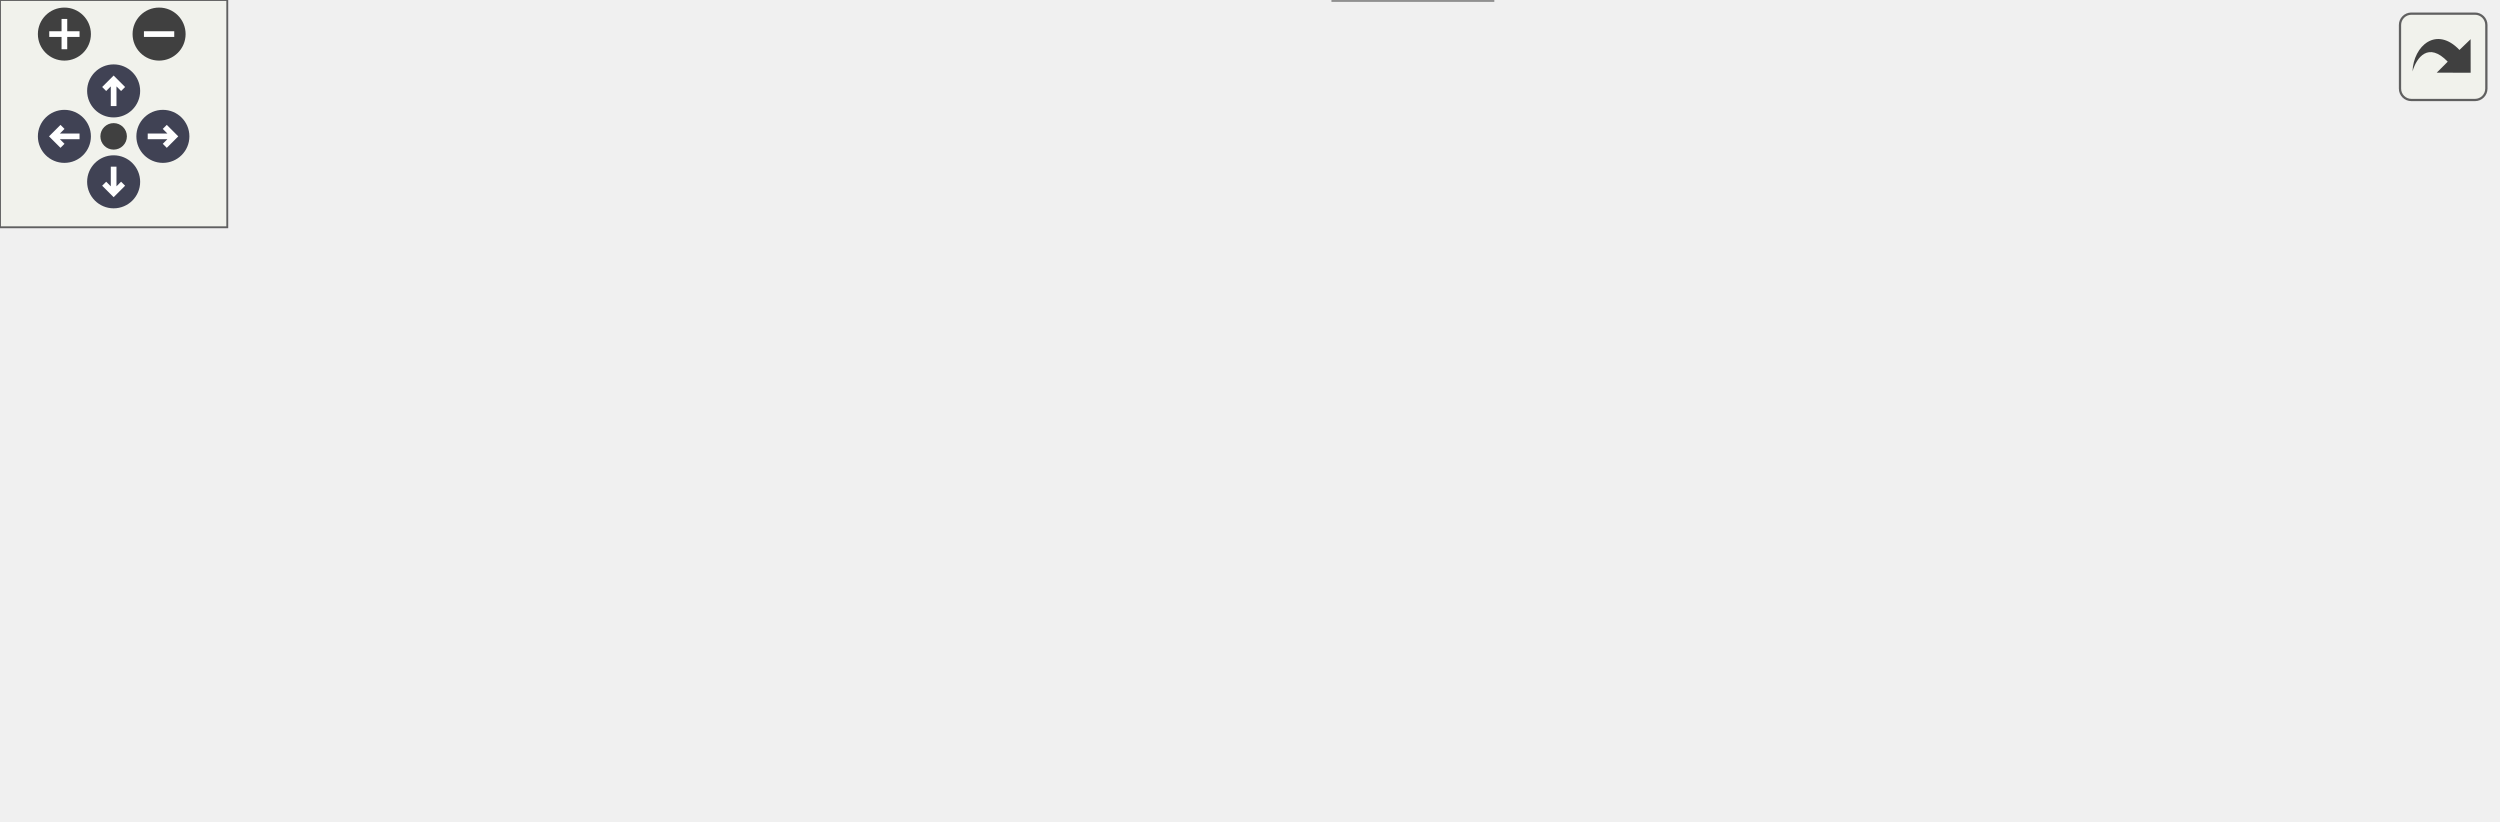
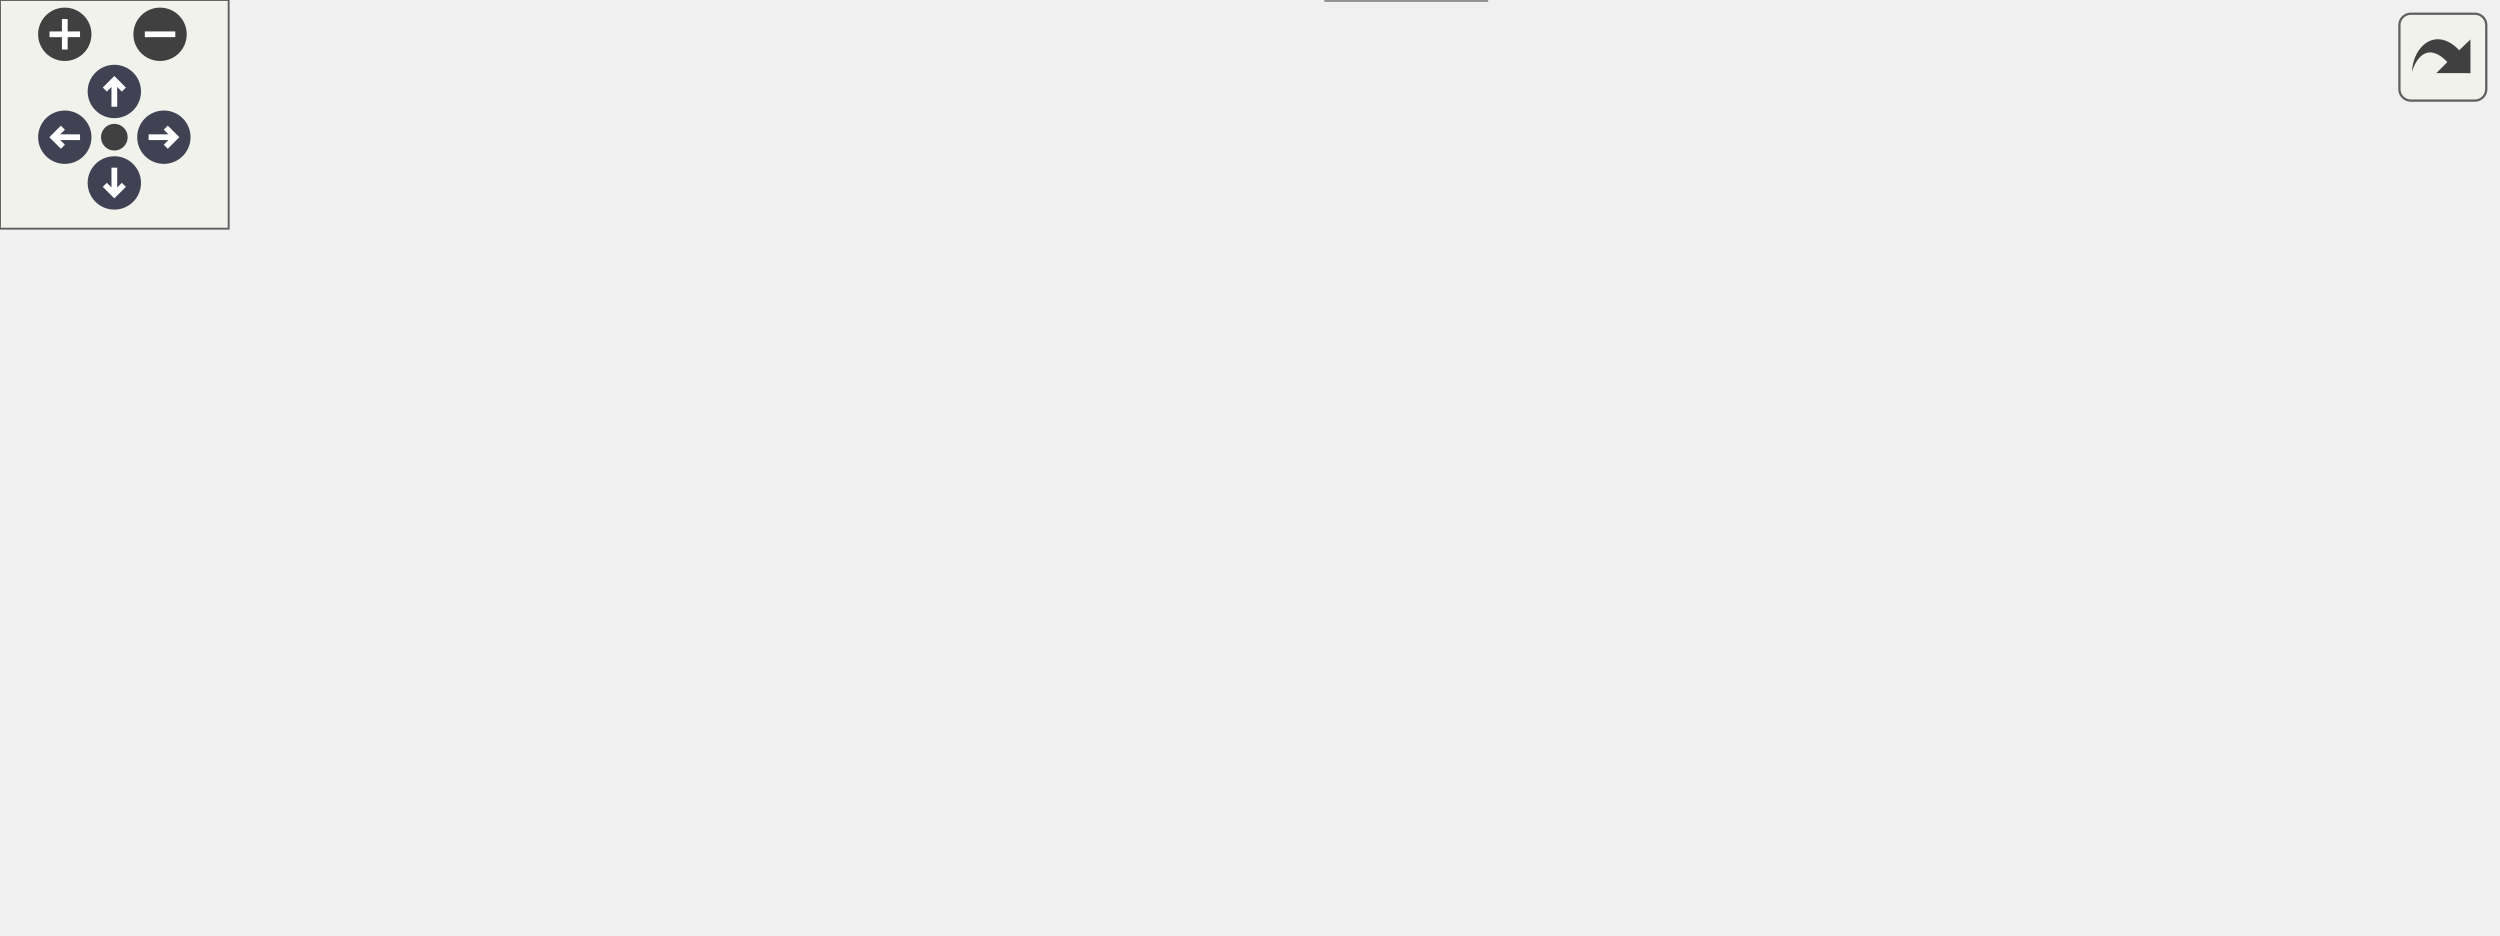
<svg xmlns="http://www.w3.org/2000/svg" xmlns:xlink="http://www.w3.org/1999/xlink" id="main" version="1.1" xml:space="preserve">
  <style type="text/css">
.node, .edge {opacity: 0.7;}
.node.selected, .edge.selected {opacity: 1;}
.edge:hover path { stroke: red; }
.edge:hover polygon { stroke: red; fill: red; }
</style>
  <defs>
    <circle id="rim" cx="0" cy="0" r="7" />
    <circle id="rim2" cx="0" cy="0" r="3.5" />
    <g id="zoomPlus">
      <use xlink:href="#rim" fill="#404040">
        <set attributeName="fill" to="#808080" begin="zoomplus.mouseover" end="zoomplus.mouseout" />
      </use>
      <path d="M-4,0h8M0,-4v8" fill="none" stroke="white" stroke-width="1.5" pointer-events="none" />
    </g>
    <g id="zoomMin">
      <use xlink:href="#rim" fill="#404040">
        <set attributeName="fill" to="#808080" begin="zoomminus.mouseover" end="zoomminus.mouseout" />
      </use>
      <path d="M-4,0h8" fill="none" stroke="white" stroke-width="1.5" pointer-events="none" />
    </g>
    <g id="arrowUp" transform="translate(30 24)">
      <use xlink:href="#rim" />
      <path pointer-events="none" fill="none" stroke="white" stroke-width="1.5" d="M0,-3.0v7 M-2.5,-0.5L0,-3.0L2.5,-0.5" />
    </g>
    <g id="arrowRight" transform="rotate(90) translate(36 -43)">
      <use xlink:href="#rim" />
      <path pointer-events="none" fill="none" stroke="white" stroke-width="1.5" d="M0,-3.0v7 M-2.5,-0.5L0,-3.0L2.5,-0.5" />
    </g>
    <g id="arrowDown" transform="rotate(180) translate(-30 -48)">
      <use xlink:href="#rim" />
      <path pointer-events="none" fill="none" stroke="white" stroke-width="1.5" d="M0,-3.0v7 M-2.5,-0.5L0,-3.0L2.5,-0.5" />
    </g>
    <g id="arrowLeft" transform="rotate(270) translate(-36 17)">
      <use xlink:href="#rim" />
      <path pointer-events="none" fill="none" stroke="white" stroke-width="1.5" d="M0,-3.0v7 M-2.5,-0.5L0,-3.0L2.5,-0.5" />
    </g>
    <g id="resetDef">
      <use xlink:href="#rim2" fill="#404040">
        <set attributeName="fill" to="#808080" begin="reset.mouseover" end="reset.mouseout" />
      </use>
    </g>
  </defs>
  <svg id="graph" class="graph">
    <g id="viewport">
      <g id="Node000001" class="node">
        <g id="a_Node000001">
          <a xlink:title=" ">
-             <polygon fill="#999999" stroke="#666666" points="659,-95 606,-95 606,-76 659,-76 659,-95" />
-             <text text-anchor="middle" x="632.5" y="-83" font-family="Helvetica,sans-Serif" font-size="10.00">putchar</text>
+             <polygon fill="#999999" stroke="#666666" points="655,-133 602,-133 602,-114 655,-114 655,-133" />
+             <text text-anchor="middle" x="628.5" y="-121" font-family="Helvetica,sans-Serif" font-size="10.00">putchar</text>
          </a>
        </g>
      </g>
      <g id="Node000002" class="node">
        <g id="a_Node000002">
          <a xlink:href="printf_8c.html#a467a00da8c720b8dddc7088e2805291c" target="_top" xlink:title=" ">
-             <polygon fill="white" stroke="#666666" points="570,-95 510,-95 510,-76 570,-76 570,-95" />
-             <text text-anchor="middle" x="540" y="-83" font-family="Helvetica,sans-Serif" font-size="10.00">printchar</text>
+             <polygon fill="white" stroke="#666666" points="566,-133 506,-133 506,-114 566,-114 566,-133" />
+             <text text-anchor="middle" x="536" y="-121" font-family="Helvetica,sans-Serif" font-size="10.00">printchar</text>
          </a>
        </g>
      </g>
      <g id="edge1_Node000001_Node000002" class="edge">
        <g id="a_edge1_Node000001_Node000002">
          <a xlink:title=" ">
-             <path fill="none" stroke="#63b8ff" d="M595.8,-85.5C587.34,-85.5 578.41,-85.5 570.27,-85.5" />
-             <polygon fill="#63b8ff" stroke="#63b8ff" points="595.81,-89 605.81,-85.5 595.81,-82 595.81,-89" />
+             <path fill="none" stroke="#63b8ff" d="M591.8,-123.5C583.34,-123.5 574.41,-123.5 566.27,-123.5" />
+             <polygon fill="#63b8ff" stroke="#63b8ff" points="591.81,-127 601.81,-123.5 591.81,-120 591.81,-127" />
          </a>
        </g>
      </g>
      <g id="Node000003" class="node">
        <g id="a_Node000003">
          <a xlink:href="printf_8c.html#a5b328a8f32f082a641944307c97f9a34" target="_top" xlink:title=" ">
-             <polygon fill="white" stroke="#666666" points="219,-95 180,-95 180,-76 219,-76 219,-95" />
-             <text text-anchor="middle" x="199.5" y="-83" font-family="Helvetica,sans-Serif" font-size="10.00">print</text>
+             <polygon fill="white" stroke="#666666" points="215,-133 176,-133 176,-114 215,-114 215,-133" />
+             <text text-anchor="middle" x="195.5" y="-121" font-family="Helvetica,sans-Serif" font-size="10.00">print</text>
          </a>
        </g>
      </g>
      <g id="edge2_Node000002_Node000003" class="edge">
        <g id="a_edge2_Node000002_Node000003">
          <a xlink:title=" ">
-             <path fill="none" stroke="#63b8ff" d="M513.99,-100.06C463.24,-127.57 345.36,-181.12 255,-142.5 232.34,-132.81 214.6,-108.57 206.07,-95.03" />
-             <polygon fill="#63b8ff" stroke="#63b8ff" points="515.89,-103.01 522.94,-95.1 512.49,-96.89 515.89,-103.01" />
+             <path fill="none" stroke="#63b8ff" d="M510,-138.09C498.14,-144.61 483.62,-152.05 470,-157.5 435.66,-171.25 426.63,-175.34 390,-180.5 328.26,-189.2 308.4,-185.85 251,-161.5 234.43,-154.47 217.82,-141.9 207.37,-133.15" />
+             <polygon fill="#63b8ff" stroke="#63b8ff" points="511.87,-141.06 518.87,-133.11 508.44,-134.95 511.87,-141.06" />
          </a>
        </g>
      </g>
      <g id="Node000008" class="node">
        <g id="a_Node000008">
          <a xlink:href="printf_8c.html#a2c37f08c54b3dc54d13030c62cba67a7" target="_top" xlink:title=" ">
-             <polygon fill="white" stroke="#666666" points="316,-133 255,-133 255,-114 316,-114 316,-133" />
-             <text text-anchor="middle" x="285.5" y="-121" font-family="Helvetica,sans-Serif" font-size="10.00">printfloat</text>
+             <polygon fill="white" stroke="#666666" points="312,-133 251,-133 251,-114 312,-114 312,-133" />
+             <text text-anchor="middle" x="281.5" y="-121" font-family="Helvetica,sans-Serif" font-size="10.00">printfloat</text>
          </a>
        </g>
      </g>
      <g id="edge7_Node000002_Node000008" class="edge">
        <g id="a_edge7_Node000002_Node000008">
          <a xlink:title=" ">
-             <path fill="none" stroke="#63b8ff" d="M500.18,-94.42C491.58,-96.24 482.5,-98.04 474,-99.5 418.53,-109.01 353.23,-116.55 316.17,-120.49" />
-             <polygon fill="#63b8ff" stroke="#63b8ff" points="500.95,-97.84 509.98,-92.3 499.47,-91 500.95,-97.84" />
+             <path fill="none" stroke="#63b8ff" d="M495.27,-123.5C444.45,-123.5 357.59,-123.5 312.16,-123.5" />
+             <polygon fill="#63b8ff" stroke="#63b8ff" points="495.54,-127 505.54,-123.5 495.54,-120 495.54,-127" />
          </a>
        </g>
      </g>
      <g id="Node000009" class="node">
        <g id="a_Node000009">
          <a xlink:href="printf_8c.html#ad9c642f8af1fe47d03e648b146da3b8d" target="_top" xlink:title=" ">
-             <polygon fill="white" stroke="#666666" points="394,-95 352,-95 352,-76 394,-76 394,-95" />
-             <text text-anchor="middle" x="373" y="-83" font-family="Helvetica,sans-Serif" font-size="10.00">printi</text>
+             <polygon fill="white" stroke="#666666" points="390,-171 348,-171 348,-152 390,-152 390,-171" />
+             <text text-anchor="middle" x="369" y="-159" font-family="Helvetica,sans-Serif" font-size="10.00">printi</text>
          </a>
        </g>
      </g>
      <g id="edge9_Node000002_Node000009" class="edge">
        <g id="a_edge9_Node000002_Node000009">
          <a xlink:title=" ">
-             <path fill="none" stroke="#63b8ff" d="M499.58,-85.5C466.33,-85.5 420.1,-85.5 394.01,-85.5" />
-             <polygon fill="#63b8ff" stroke="#63b8ff" points="499.88,-89 509.88,-85.5 499.88,-82 499.88,-89" />
+             <path fill="none" stroke="#63b8ff" d="M496.01,-132.48C462.73,-140.14 416.22,-150.86 390.01,-156.89" />
+             <polygon fill="#63b8ff" stroke="#63b8ff" points="496.92,-135.86 505.88,-130.21 495.35,-129.04 496.92,-135.86" />
          </a>
        </g>
      </g>
      <g id="Node000010" class="node">
        <g id="a_Node000010">
          <a xlink:href="printf_8c.html#a700fcb0af9d5d9311fe8a86380747db7" target="_top" xlink:title=" ">
-             <polygon fill="white" stroke="#666666" points="394,-19 352,-19 352,0 394,0 394,-19" />
-             <text text-anchor="middle" x="373" y="-7" font-family="Helvetica,sans-Serif" font-size="10.00">printl</text>
+             <polygon fill="white" stroke="#666666" points="390,-19 348,-19 348,0 390,0 390,-19" />
+             <text text-anchor="middle" x="369" y="-7" font-family="Helvetica,sans-Serif" font-size="10.00">printl</text>
          </a>
        </g>
      </g>
      <g id="edge12_Node000002_Node000010" class="edge">
        <g id="a_edge12_Node000002_Node000010">
          <a xlink:title=" ">
-             <path fill="none" stroke="#63b8ff" d="M524.16,-68.23C512,-55.24 493.66,-38.09 474,-28.5 448.27,-15.95 415.06,-11.67 394.14,-10.23" />
-             <polygon fill="#63b8ff" stroke="#63b8ff" points="521.58,-70.6 530.88,-75.67 526.78,-65.9 521.58,-70.6" />
+             <path fill="none" stroke="#63b8ff" d="M517.89,-106.78C505.23,-94.84 487.25,-78.79 470,-66.5 443.47,-47.6 410.18,-29.66 389.5,-19.12" />
+             <polygon fill="#63b8ff" stroke="#63b8ff" points="515.74,-109.57 525.39,-113.95 520.58,-104.51 515.74,-109.57" />
          </a>
        </g>
      </g>
      <g id="Node000011" class="node">
        <g id="a_Node000011">
          <a xlink:href="printf_8c.html#a6ce76a789a6153b7e1b16bc3a6969563" target="_top" xlink:title=" ">
-             <polygon fill="white" stroke="#666666" points="474,-57 430,-57 430,-38 474,-38 474,-57" />
-             <text text-anchor="middle" x="452" y="-45" font-family="Helvetica,sans-Serif" font-size="10.00">prints</text>
+             <polygon fill="white" stroke="#666666" points="470,-95 426,-95 426,-76 470,-76 470,-95" />
+             <text text-anchor="middle" x="448" y="-83" font-family="Helvetica,sans-Serif" font-size="10.00">prints</text>
          </a>
        </g>
      </g>
      <g id="edge14_Node000002_Node000011" class="edge">
        <g id="a_edge14_Node000002_Node000011">
          <a xlink:title=" ">
-             <path fill="none" stroke="#63b8ff" d="M507.83,-71.73C496.62,-66.78 484.25,-61.31 474.1,-56.82" />
-             <polygon fill="#63b8ff" stroke="#63b8ff" points="506.74,-75.07 517.3,-75.91 509.57,-68.67 506.74,-75.07" />
+             <path fill="none" stroke="#63b8ff" d="M503.83,-109.73C492.62,-104.78 480.25,-99.31 470.1,-94.82" />
+             <polygon fill="#63b8ff" stroke="#63b8ff" points="502.74,-113.07 513.3,-113.91 505.57,-106.67 502.74,-113.07" />
          </a>
        </g>
      </g>
      <g id="Node000004" class="node">
        <g id="a_Node000004">
-           <a xlink:href="printf_8h.html#a89206cd7a5ee84d4340e223078709043" target="_top" xlink:title=" ">
-             <polygon fill="white" stroke="#666666" points="144,-114 85,-114 85,-95 144,-95 144,-114" />
-             <text text-anchor="middle" x="114.5" y="-102" font-family="Helvetica,sans-Serif" font-size="10.00">v_sprintf</text>
+           <a xlink:href="printf_8h.html#a65fa2c2b1fdeb49ee1d35b47be733d17" target="_top" xlink:title=" ">
+             <polygon fill="white" stroke="#666666" points="140,-152 85,-152 85,-133 140,-133 140,-152" />
+             <text text-anchor="middle" x="112.5" y="-140" font-family="Helvetica,sans-Serif" font-size="10.00">vbprintf</text>
          </a>
        </g>
      </g>
      <g id="edge3_Node000003_Node000004" class="edge">
        <g id="a_edge3_Node000003_Node000004">
          <a xlink:title=" ">
-             <path fill="none" stroke="#63b8ff" d="M169.67,-92.1C161.37,-94 152.32,-96.07 144.04,-97.97" />
-             <polygon fill="#63b8ff" stroke="#63b8ff" points="170.7,-95.45 179.67,-89.81 169.14,-88.63 170.7,-95.45" />
+             <path fill="none" stroke="#63b8ff" d="M165.96,-130.19C157.57,-132.16 148.43,-134.31 140.16,-136.25" />
+             <polygon fill="#63b8ff" stroke="#63b8ff" points="166.78,-133.6 175.71,-127.91 165.18,-126.78 166.78,-133.6" />
          </a>
        </g>
      </g>
      <g id="Node000006" class="node">
        <g id="a_Node000006">
-           <a xlink:href="printf_8h.html#a65fa2c2b1fdeb49ee1d35b47be733d17" target="_top" xlink:title=" ">
-             <polygon fill="white" stroke="#666666" points="142,-77 87,-77 87,-58 142,-58 142,-77" />
-             <text text-anchor="middle" x="114.5" y="-65" font-family="Helvetica,sans-Serif" font-size="10.00">vbprintf</text>
+           <a xlink:href="printf_8h.html#a984687e0cb1dfa69b33161177d270337" target="_top" xlink:title=" ">
+             <polygon fill="white" stroke="#666666" points="139.5,-115 85.5,-115 85.5,-96 139.5,-96 139.5,-115" />
+             <text text-anchor="middle" x="112.5" y="-103" font-family="Helvetica,sans-Serif" font-size="10.00">vsprintf</text>
          </a>
        </g>
      </g>
      <g id="edge5_Node000003_Node000006" class="edge">
        <g id="a_edge5_Node000003_Node000006">
          <a xlink:title=" ">
-             <path fill="none" stroke="#63b8ff" d="M169.68,-79.25C160.73,-77.31 150.92,-75.18 142.13,-73.27" />
-             <polygon fill="#63b8ff" stroke="#63b8ff" points="169.15,-82.72 179.67,-81.42 170.64,-75.88 169.15,-82.72" />
+             <path fill="none" stroke="#63b8ff" d="M165.78,-117.12C157.23,-115.22 147.92,-113.15 139.55,-111.29" />
+             <polygon fill="#63b8ff" stroke="#63b8ff" points="165.19,-120.57 175.71,-119.33 166.71,-113.74 165.19,-120.57" />
          </a>
        </g>
      </g>
      <g id="Node000005" class="node">
        <g id="a_Node000005">
-           <a xlink:href="printf_8h.html#a014f72d1eb635d44f4547d6153c9afd1" target="_top" xlink:title=" ">
-             <polygon fill="white" stroke="#666666" points="48.5,-114 0.5,-114 0.5,-95 48.5,-95 48.5,-114" />
-             <text text-anchor="middle" x="24.5" y="-102" font-family="Helvetica,sans-Serif" font-size="10.00">sprintf</text>
+           <a xlink:href="printf_8h.html#a30e09ab10214b5e9b93f4c765f373649" target="_top" xlink:title=" ">
+             <polygon fill="white" stroke="#666666" points="49,-152 0,-152 0,-133 49,-133 49,-152" />
+             <text text-anchor="middle" x="24.5" y="-140" font-family="Helvetica,sans-Serif" font-size="10.00">bprintf</text>
          </a>
        </g>
      </g>
      <g id="edge4_Node000004_Node000005" class="edge">
        <g id="a_edge4_Node000004_Node000005">
          <a xlink:title=" ">
-             <path fill="none" stroke="#63b8ff" d="M74.49,-104.5C65.62,-104.5 56.47,-104.5 48.52,-104.5" />
-             <polygon fill="#63b8ff" stroke="#63b8ff" points="74.69,-108 84.69,-104.5 74.69,-101 74.69,-108" />
+             <path fill="none" stroke="#63b8ff" d="M74.49,-142.5C65.85,-142.5 56.88,-142.5 49.02,-142.5" />
+             <polygon fill="#63b8ff" stroke="#63b8ff" points="74.76,-146 84.76,-142.5 74.76,-139 74.76,-146" />
          </a>
        </g>
      </g>
      <g id="Node000007" class="node">
        <g id="a_Node000007">
-           <a xlink:href="printf_8h.html#a30e09ab10214b5e9b93f4c765f373649" target="_top" xlink:title=" ">
-             <polygon fill="white" stroke="#666666" points="49,-77 0,-77 0,-58 49,-58 49,-77" />
-             <text text-anchor="middle" x="24.5" y="-65" font-family="Helvetica,sans-Serif" font-size="10.00">bprintf</text>
+           <a xlink:href="printf_8h.html#a014f72d1eb635d44f4547d6153c9afd1" target="_top" xlink:title=" ">
+             <polygon fill="white" stroke="#666666" points="48.5,-115 0.5,-115 0.5,-96 48.5,-96 48.5,-115" />
+             <text text-anchor="middle" x="24.5" y="-103" font-family="Helvetica,sans-Serif" font-size="10.00">sprintf</text>
          </a>
        </g>
      </g>
      <g id="edge6_Node000006_Node000007" class="edge">
        <g id="a_edge6_Node000006_Node000007">
          <a xlink:title=" ">
-             <path fill="none" stroke="#63b8ff" d="M76.48,-67.5C67.26,-67.5 57.62,-67.5 49.23,-67.5" />
-             <polygon fill="#63b8ff" stroke="#63b8ff" points="76.62,-71 86.62,-67.5 76.62,-64 76.62,-71" />
+             <path fill="none" stroke="#63b8ff" d="M75.03,-105.5C66.11,-105.5 56.8,-105.5 48.69,-105.5" />
+             <polygon fill="#63b8ff" stroke="#63b8ff" points="75.23,-109 85.23,-105.5 75.23,-102 75.23,-109" />
          </a>
        </g>
      </g>
      <g id="edge8_Node000008_Node000003" class="edge">
        <g id="a_edge8_Node000008_Node000003">
          <a xlink:title=" ">
-             <path fill="none" stroke="#63b8ff" d="M253.9,-109.66C242.25,-104.39 229.33,-98.54 219.12,-93.92" />
-             <polygon fill="#63b8ff" stroke="#63b8ff" points="252.75,-112.98 263.3,-113.91 255.63,-106.6 252.75,-112.98" />
+             <path fill="none" stroke="#63b8ff" d="M240.38,-123.5C231.51,-123.5 222.52,-123.5 215.02,-123.5" />
+             <polygon fill="#63b8ff" stroke="#63b8ff" points="240.65,-127 250.65,-123.5 240.65,-120 240.65,-127" />
          </a>
        </g>
      </g>
      <g id="edge10_Node000009_Node000003" class="edge">
        <g id="a_edge10_Node000009_Node000003">
          <a xlink:title=" ">
-             <path fill="none" stroke="#63b8ff" d="M341.75,-85.5C306.26,-85.5 248.54,-85.5 219.08,-85.5" />
-             <polygon fill="#63b8ff" stroke="#63b8ff" points="341.99,-89 351.99,-85.5 341.99,-82 341.99,-89" />
+             <path fill="none" stroke="#63b8ff" d="M337.74,-158.06C313.94,-155 280.06,-149.87 251,-142.5 238.96,-139.45 225.79,-134.89 215.42,-131.01" />
+             <polygon fill="#63b8ff" stroke="#63b8ff" points="337.55,-161.56 347.91,-159.32 338.42,-154.62 337.55,-161.56" />
          </a>
        </g>
      </g>
      <g id="edge11_Node000009_Node000008" class="edge">
        <g id="a_edge11_Node000009_Node000008">
          <a xlink:title=" ">
-             <path fill="none" stroke="#63b8ff" d="M342.29,-98.7C331.05,-103.7 318.47,-109.29 308.11,-113.89" />
-             <polygon fill="#63b8ff" stroke="#63b8ff" points="344.02,-101.77 351.74,-94.51 341.18,-95.37 344.02,-101.77" />
+             <path fill="none" stroke="#63b8ff" d="M338.29,-148.3C327.05,-143.3 314.47,-137.71 304.11,-133.11" />
+             <polygon fill="#63b8ff" stroke="#63b8ff" points="337.18,-151.63 347.74,-152.49 340.02,-145.23 337.18,-151.63" />
          </a>
        </g>
      </g>
      <g id="edge13_Node000010_Node000003" class="edge">
        <g id="a_edge13_Node000010_Node000003">
          <a xlink:title=" ">
-             <path fill="none" stroke="#63b8ff" d="M341.66,-11.11C317.09,-13.47 282.21,-19.26 255,-33.5 235.07,-43.93 217.32,-63.82 207.82,-75.75" />
-             <polygon fill="#63b8ff" stroke="#63b8ff" points="342.15,-14.58 351.83,-10.27 341.58,-7.6 342.15,-14.58" />
+             <path fill="none" stroke="#63b8ff" d="M337.76,-9.2C312.46,-10.38 276.5,-15.51 251,-33.5 222.04,-53.93 205.68,-95.08 199.45,-113.81" />
+             <polygon fill="#63b8ff" stroke="#63b8ff" points="337.99,-12.7 347.89,-8.92 337.79,-5.7 337.99,-12.7" />
          </a>
        </g>
      </g>
      <g id="edge15_Node000011_Node000003" class="edge">
        <g id="a_edge15_Node000011_Node000003">
          <a xlink:title=" ">
-             <path fill="none" stroke="#63b8ff" d="M419.49,-52.28C366.6,-60.3 261.59,-76.23 219.05,-82.69" />
-             <polygon fill="#63b8ff" stroke="#63b8ff" points="420.28,-55.7 429.64,-50.74 419.23,-48.78 420.28,-55.7" />
-           </a>
-         </g>
-       </g>
-       <g id="edge16_Node000011_Node000009" class="edge">
-         <g id="a_edge16_Node000011_Node000009">
-           <a xlink:title=" ">
-             <path fill="none" stroke="#63b8ff" d="M422.33,-61.65C412.69,-66.41 402.18,-71.59 393.42,-75.91" />
-             <polygon fill="#63b8ff" stroke="#63b8ff" points="424.15,-64.65 431.57,-57.09 421.05,-58.38 424.15,-64.65" />
-           </a>
-         </g>
-       </g>
-       <g id="edge17_Node000011_Node000010" class="edge">
-         <g id="a_edge17_Node000011_Node000010">
-           <a xlink:title=" ">
-             <path fill="none" stroke="#63b8ff" d="M422.33,-33.35C412.69,-28.59 402.18,-23.41 393.42,-19.09" />
-             <polygon fill="#63b8ff" stroke="#63b8ff" points="421.05,-36.62 431.57,-37.91 424.15,-30.35 421.05,-36.62" />
+             <path fill="none" stroke="#63b8ff" d="M415.68,-86.49C376.7,-88.23 308.26,-92.94 251,-105.5 238.93,-108.15 225.77,-112.45 215.4,-116.19" />
+             <polygon fill="#63b8ff" stroke="#63b8ff" points="416.02,-89.98 425.87,-86.08 415.73,-82.99 416.02,-89.98" />
+           </a>
+         </g>
+       </g>
+       <g id="edge16_Node000011_Node000008" class="edge">
+         <g id="a_edge16_Node000011_Node000008">
+           <a xlink:title=" ">
+             <path fill="none" stroke="#63b8ff" d="M415.97,-92.67C386.19,-99.55 341.54,-109.86 312.21,-116.64" />
+             <polygon fill="#63b8ff" stroke="#63b8ff" points="416.88,-96.05 425.83,-90.39 415.3,-89.23 416.88,-96.05" />
+           </a>
+         </g>
+       </g>
+       <g id="edge17_Node000011_Node000009" class="edge">
+         <g id="a_edge17_Node000011_Node000009">
+           <a xlink:title=" ">
+             <path fill="none" stroke="#63b8ff" d="M429.91,-102.37C414.56,-117.52 392.54,-139.25 379.92,-151.71" />
+             <polygon fill="#63b8ff" stroke="#63b8ff" points="432.59,-104.64 437.25,-95.13 427.67,-99.66 432.59,-104.64" />
+           </a>
+         </g>
+       </g>
+       <g id="edge18_Node000011_Node000010" class="edge">
+         <g id="a_edge18_Node000011_Node000010">
+           <a xlink:title=" ">
+             <path fill="none" stroke="#63b8ff" d="M429.91,-68.63C414.56,-53.48 392.54,-31.75 379.92,-19.29" />
+             <polygon fill="#63b8ff" stroke="#63b8ff" points="427.67,-71.34 437.25,-75.87 432.59,-66.36 427.67,-71.34" />
          </a>
        </g>
      </g>
    </g>
  </svg>
  <g id="navigator" transform="translate(0 0)" fill="#404254">
    <rect fill="#f2f5e9" fill-opacity="0.5" stroke="#606060" stroke-width=".5" x="0" y="0" width="60" height="60" />
    <use id="zoomplus" xlink:href="#zoomPlus" x="17" y="9" />
    <use id="zoomminus" xlink:href="#zoomMin" x="42" y="9" />
    <use id="reset" xlink:href="#resetDef" x="30" y="36" />
    <use id="arrowup" xlink:href="#arrowUp" x="0" y="0" />
    <use id="arrowright" xlink:href="#arrowRight" x="0" y="0" />
    <use id="arrowdown" xlink:href="#arrowDown" x="0" y="0" />
    <use id="arrowleft" xlink:href="#arrowLeft" x="0" y="0" />
  </g>
  <svg viewBox="0 0 15 15" width="100%" height="30px" preserveAspectRatio="xMaxYMin meet">
    <g id="arrow_out" transform="scale(0.3 0.3)">
      <a xlink:href="printf_8c_af4de2514b7778805db3815e8dd6cf09a_icgraph_org.svg" target="_base">
        <rect id="button" ry="5" rx="5" y="6" x="6" height="38" width="38" fill="#f2f5e9" fill-opacity="0.5" stroke="#606060" stroke-width="1.0" />
        <path id="arrow" d="M 11.5,31.437 C 11.94,20.098 22.043,11.323 32.159,21.979 L 37.069,17.246 C 37.069,17.246 37.088,32 37.088,32 L 22.16,31.978 C 22.16,31.978 26.998,27.14 26.998,27.14 C 18.529,18.264 13.292,25.23 11.5,31.437 z" style="fill:#404040;" />
      </a>
    </g>
  </svg>
  <style type="text/css">

[data-mouse-over-selected='false'] { opacity: 0.7; }
[data-mouse-over-selected='true']  { opacity: 1.0; }

</style>
</svg>
